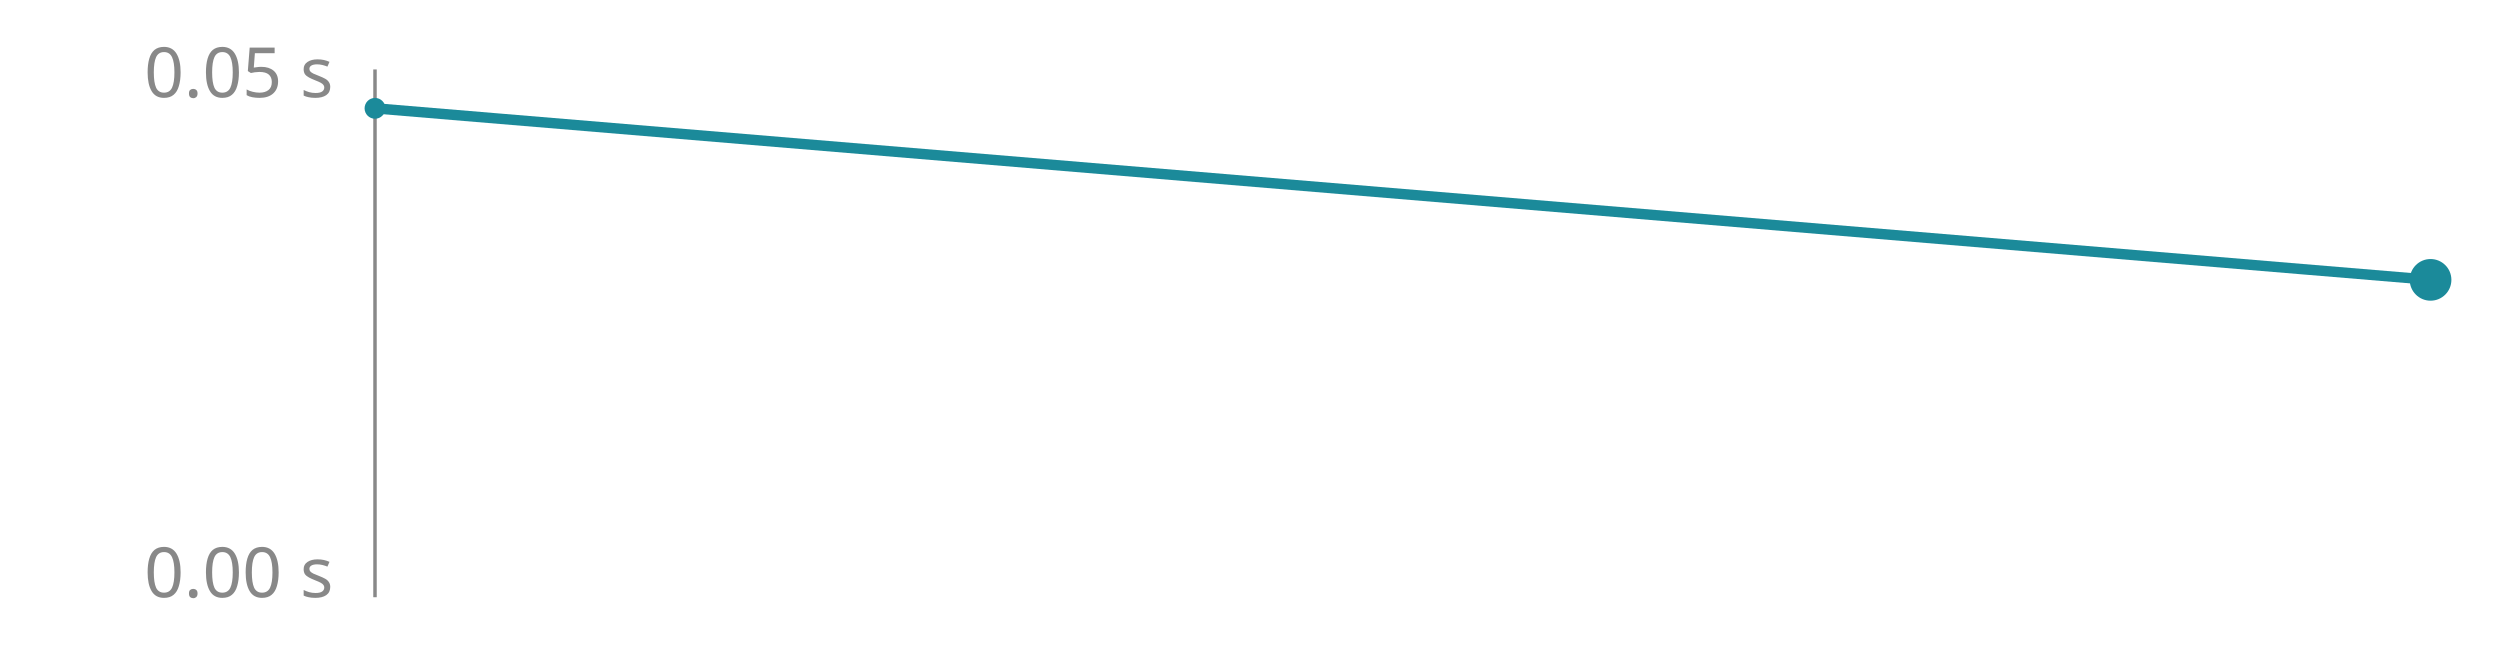
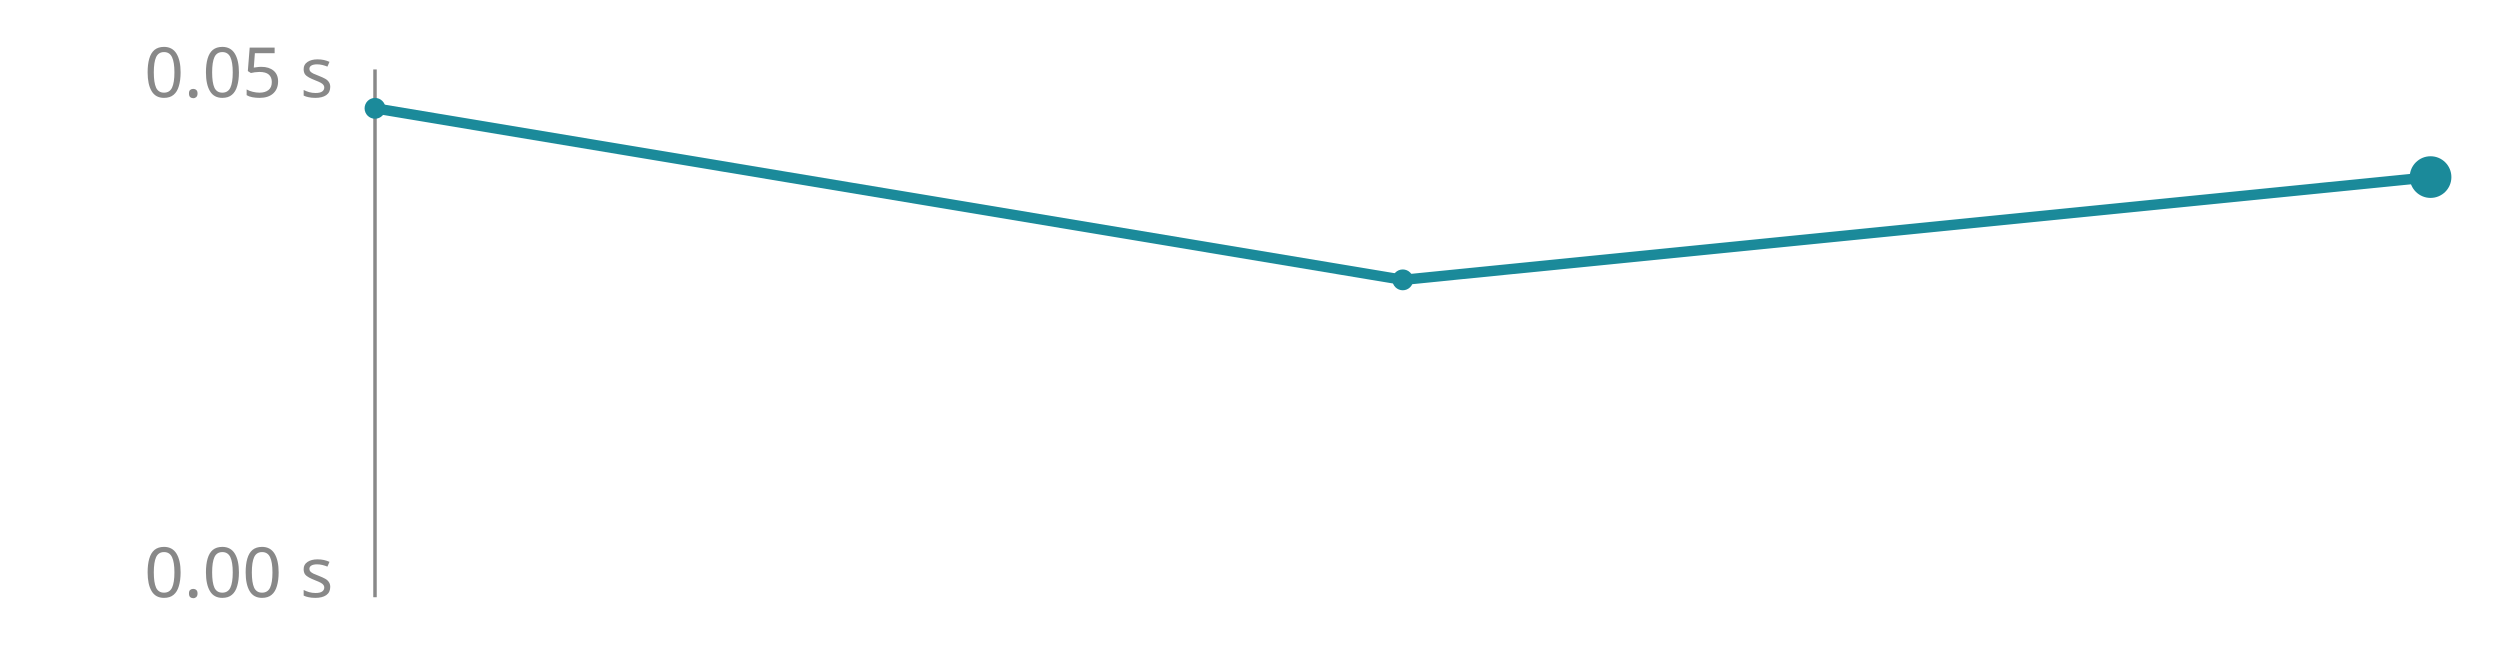
<svg xmlns="http://www.w3.org/2000/svg" width="360" height="96" viewBox="0 0 360 96" font-family="sans-serif" font-size="10">
  <text x="48" y="14" text-anchor="end" fill="#888">0.05 s</text>
  <text x="48" y="86" text-anchor="end" fill="#888">0.00 s</text>
  <line x1="54" y1="10" x2="54" y2="86" stroke="#888" stroke-width="0.5" />
-   <polyline points="54.0,15.6 350.0,40.3" fill="none" stroke="#1b8a9a" stroke-width="1.5" />
+   <polyline points="54.0,15.6 202.0,40.3 350.0,25.5" fill="none" stroke="#1b8a9a" stroke-width="1.5" />
  <circle cx="54.0" cy="15.6" r="1.5" fill="#1b8a9a" />
-   <circle cx="350.0" cy="40.3" r="3" fill="#1b8a9a" />
+   <circle cx="202.0" cy="40.3" r="1.5" fill="#1b8a9a" />
+   <circle cx="350.0" cy="25.5" r="3" fill="#1b8a9a" />
</svg>
